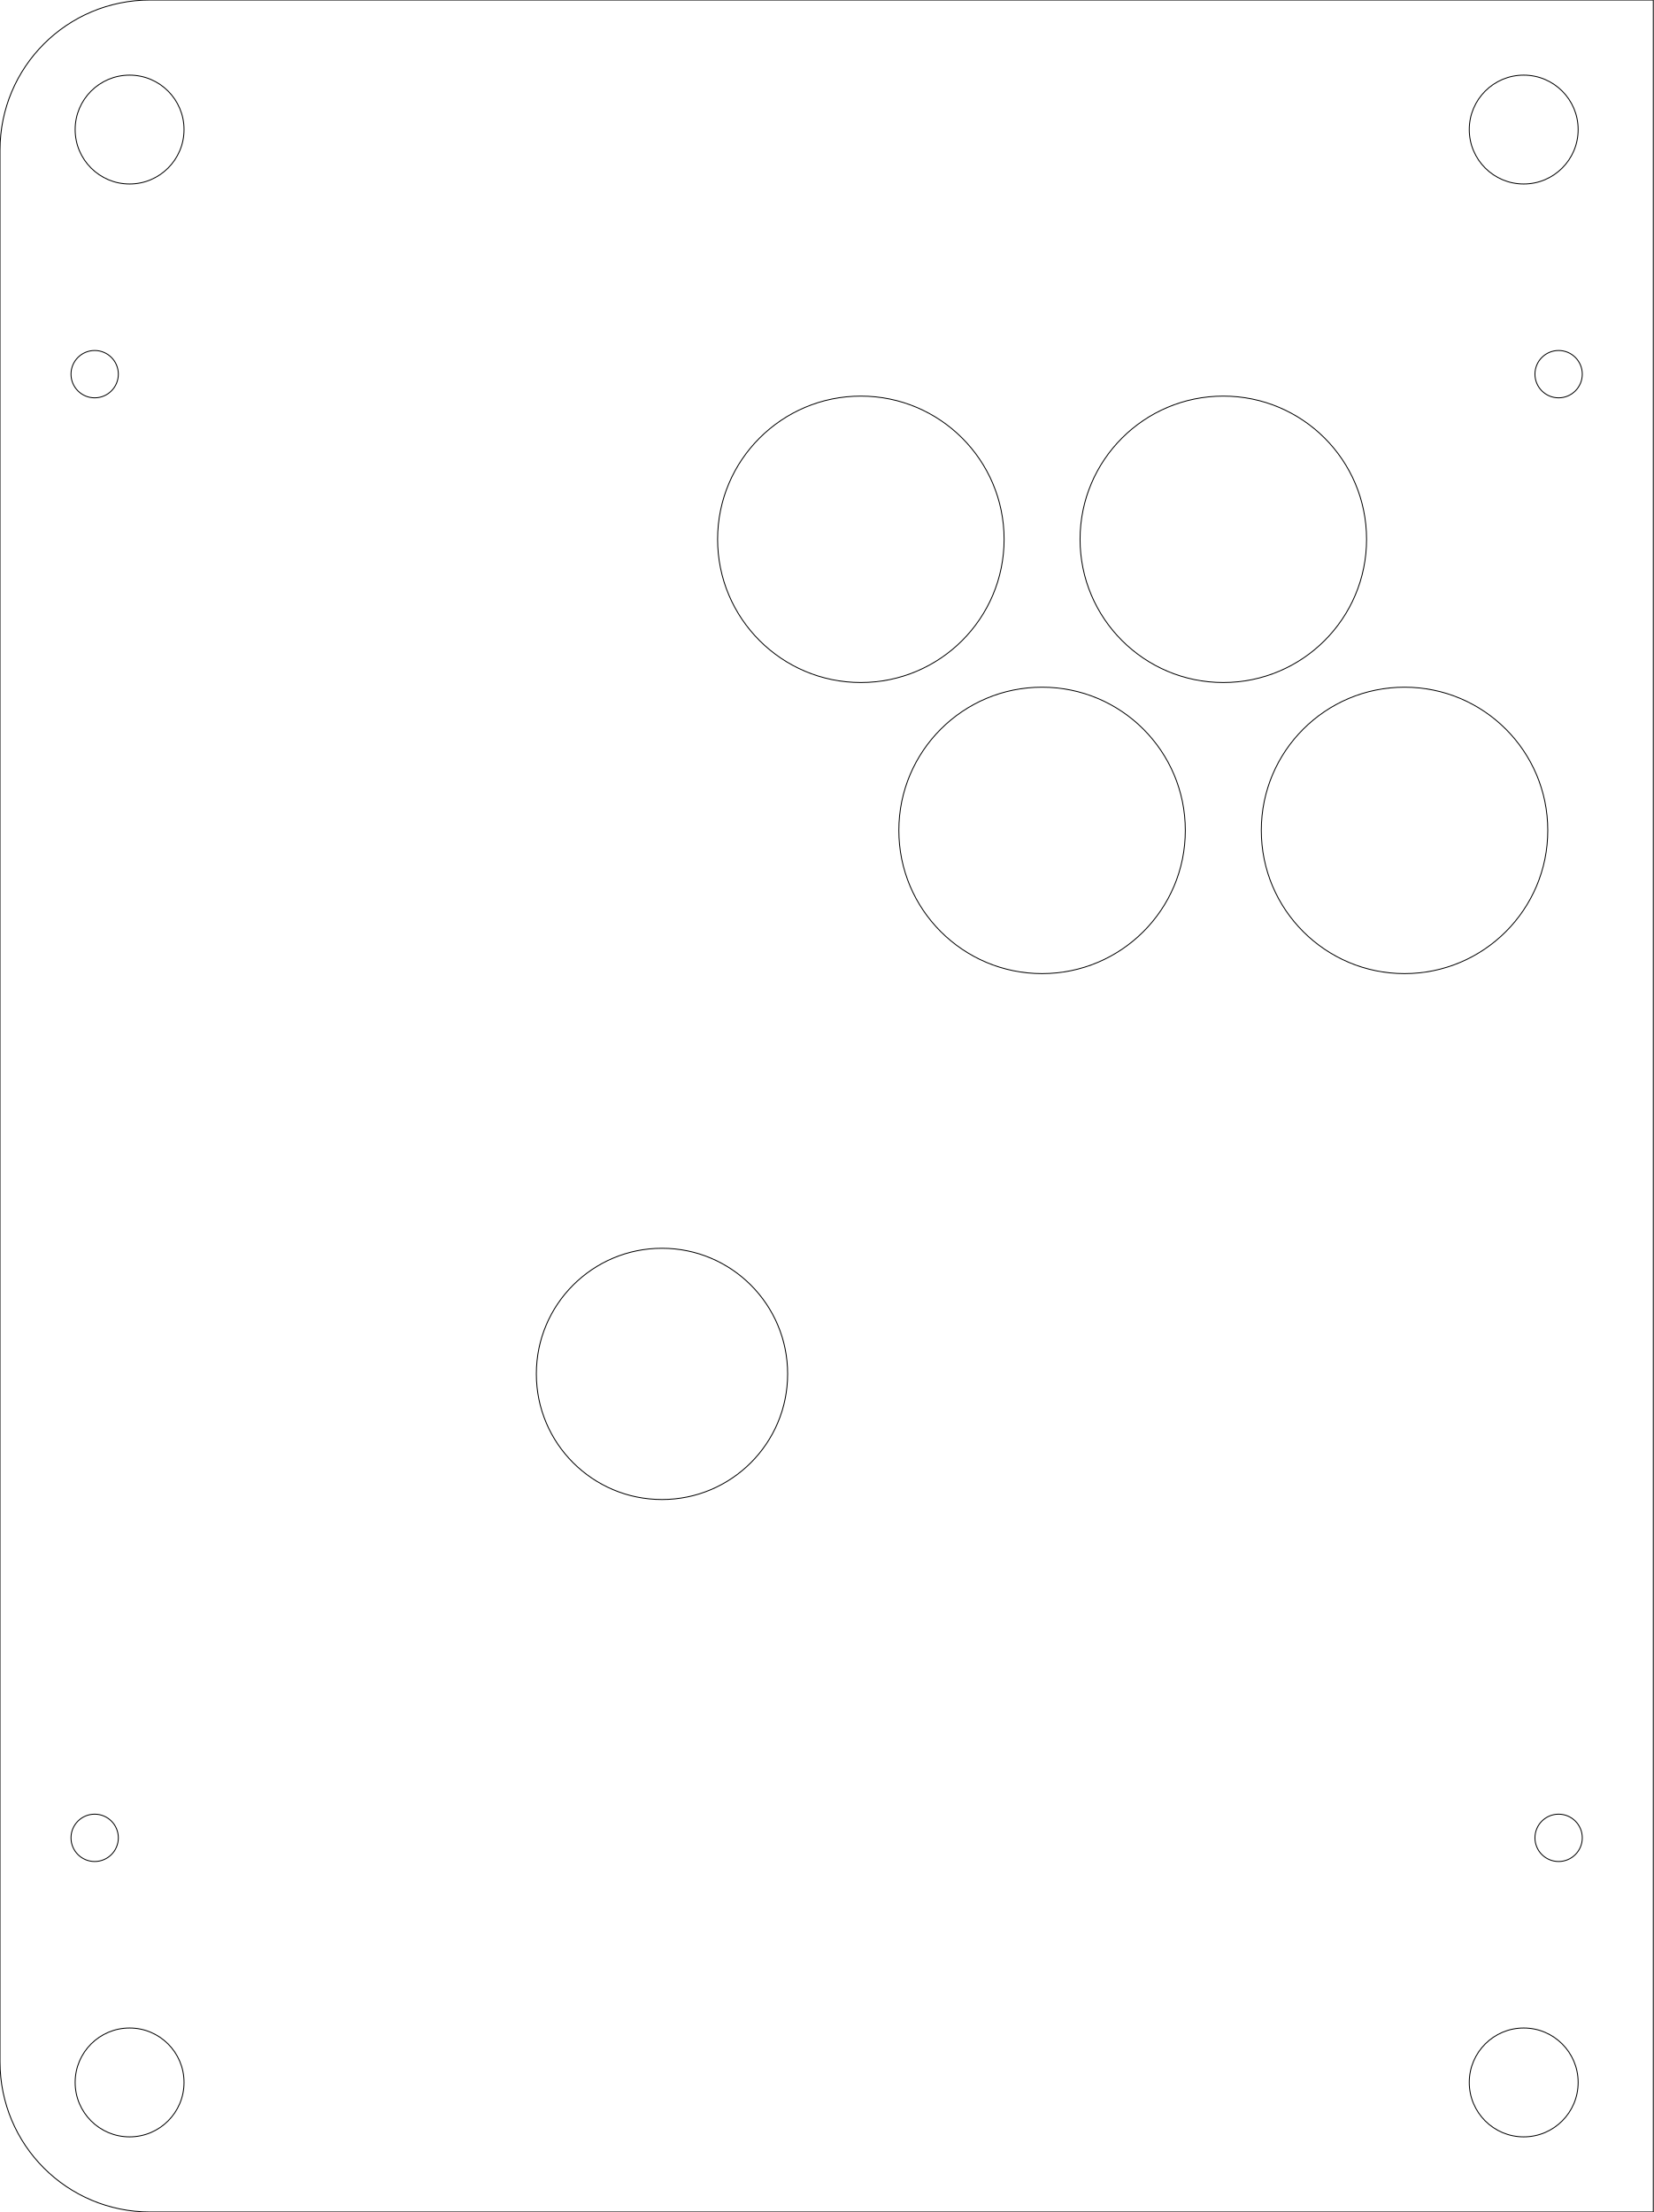
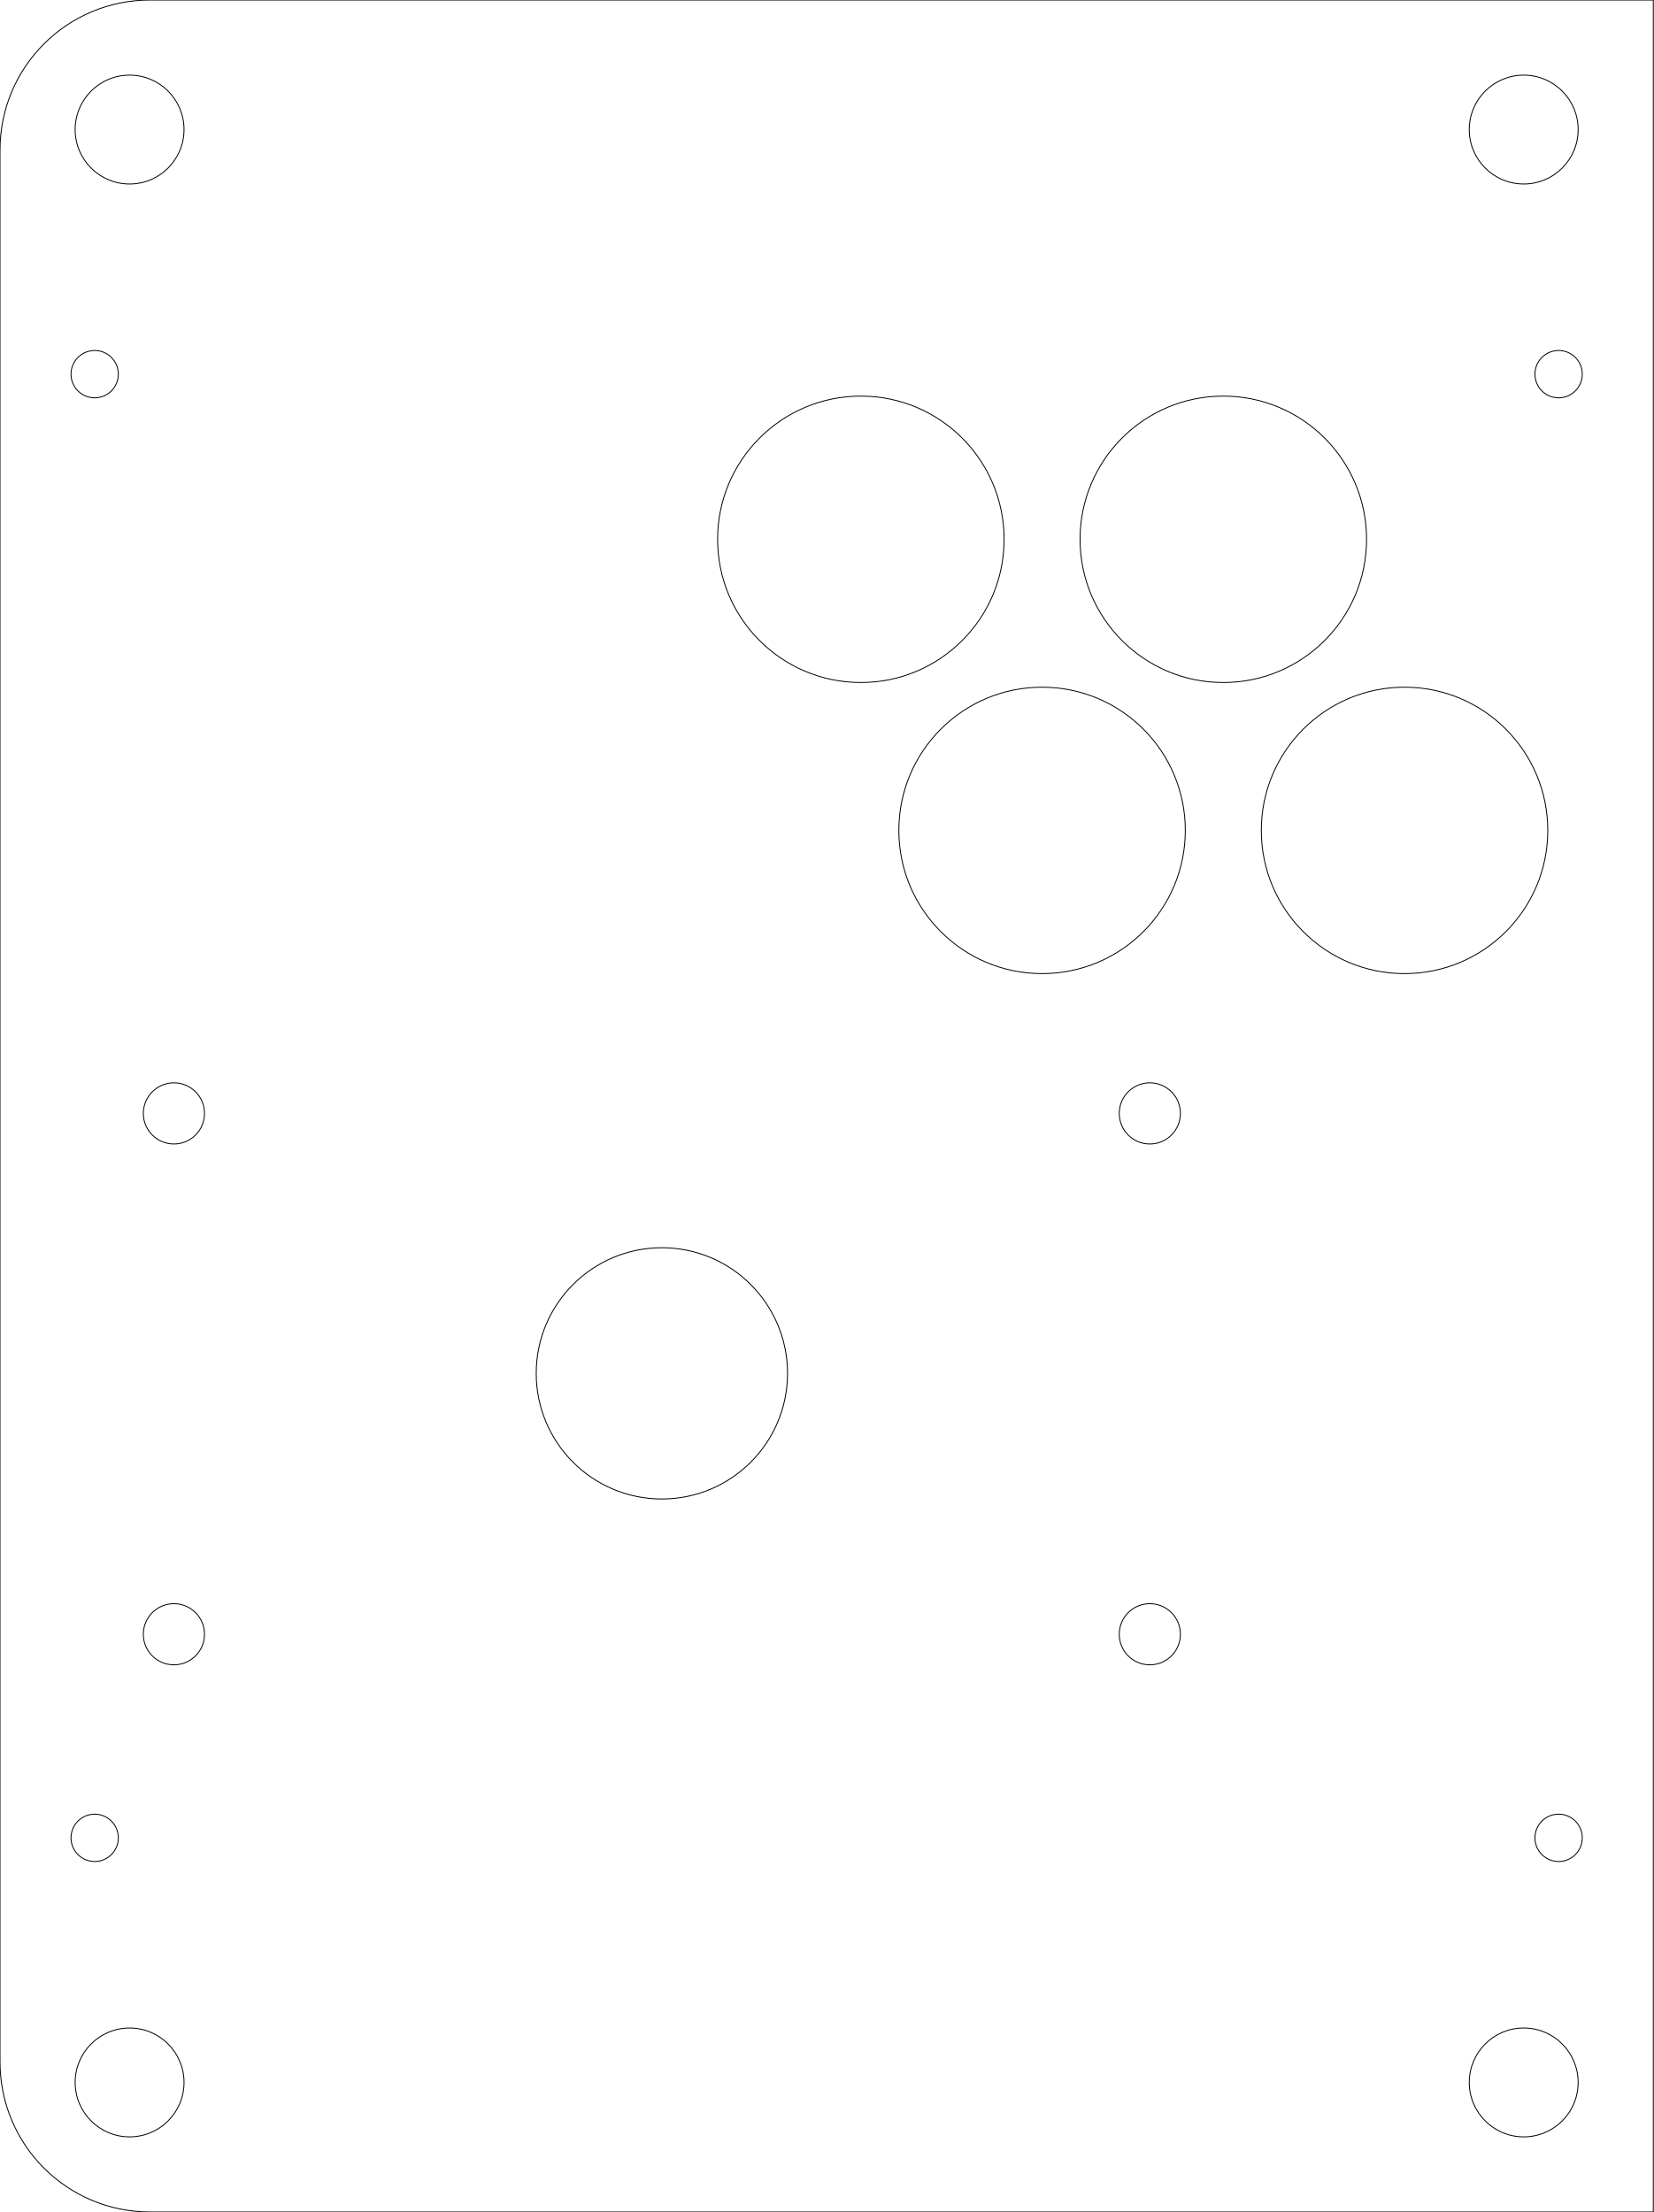
<svg xmlns="http://www.w3.org/2000/svg" width="139.7mm" height="186.944mm" viewBox="0 0 139.7 186.944" version="1.1" id="svg1496">
  <defs id="defs1490" />
  <g id="layer1">
-     <g id="g272">
-       <path id="rect16" style="fill:none;stroke:#000000;stroke-width:0.076;stroke-linejoin:round;stroke-miterlimit:2.613;stroke-dasharray:none" d="M 12.7,0 C 5.664,0 0,5.664 0,12.7 V 174.244 c 0,7.036 5.664,12.7 12.7,12.7 H 139.7 V 0 Z" />
+     <g id="g135">
+       <path id="rect16" style="fill:none;stroke:#000000;stroke-width:0.076;stroke-linejoin:round;stroke-miterlimit:2.613;stroke-dasharray:none" d="M 12.7,0 C 5.664,0 0,5.664 0,12.7 v 161.544 c 0,7.036 5.664,12.7 12.7,12.7 H 139.7 V 0 Z" />
      <circle style="fill:none;stroke:#000000;stroke-width:0.076;stroke-linejoin:round;stroke-miterlimit:2.613;stroke-dasharray:none" id="path895-1" cx="-10.95" cy="10.95" r="4.6" transform="scale(-1,1)" />
      <circle style="fill:none;stroke:#000000;stroke-width:0.076;stroke-linejoin:round;stroke-miterlimit:2.613;stroke-dasharray:none" id="path895-5" cx="-10.95" cy="175.994" r="4.6" transform="scale(-1,1)" />
-       <circle style="fill:none;stroke:#000000;stroke-width:0.076;stroke-linejoin:round;stroke-miterlimit:2.613;stroke-dasharray:none" id="path873" cx="-131.7" cy="31.622" r="2" transform="scale(-1,1)" />
-       <circle style="fill:none;stroke:#000000;stroke-width:0.076;stroke-linejoin:round;stroke-miterlimit:2.613;stroke-dasharray:none" id="path873-0" cx="-8" cy="31.622" r="2" transform="scale(-1,1)" />
-       <circle style="fill:none;stroke:#000000;stroke-width:0.076;stroke-linejoin:round;stroke-miterlimit:2.613;stroke-dasharray:none" id="path873-9" cx="-8" cy="155.322" r="2" transform="scale(-1,1)" />
-       <circle style="fill:none;stroke:#000000;stroke-width:0.076;stroke-linejoin:round;stroke-miterlimit:2.613;stroke-dasharray:none" id="path873-4" cx="-131.7" cy="155.322" r="2" transform="scale(-1,1)" />
      <ellipse style="fill:none;stroke:#000000;stroke-width:0.076;stroke-linejoin:round;stroke-miterlimit:2.613;stroke-dasharray:none" id="path895-1-9" cx="-128.75" cy="10.95" transform="scale(-1,1)" rx="4.6" ry="4.6" />
      <circle style="fill:none;stroke:#000000;stroke-width:0.076;stroke-linejoin:round;stroke-miterlimit:2.613;stroke-dasharray:none" id="path895-1-3" cx="-128.75" cy="175.994" r="4.6" transform="scale(-1,1)" />
-       <g id="button_24_mm" transform="matrix(1.00008,0,0,0.9999999,59.24019,32.08002)">
-         <circle style="fill:none;stroke:#000000;stroke-width:0.075;stroke-linejoin:round;stroke-miterlimit:2.613" id="button_hole_24_mm" cx="13.499" cy="13.499" r="12.103" />
-       </g>
-       <g id="button_24_mm-1" transform="matrix(1.00008,0,0,0.9999999,89.86715,32.08002)">
-         <circle style="fill:none;stroke:#000000;stroke-width:0.075;stroke-linejoin:round;stroke-miterlimit:2.613" id="button_hole_24_mm-2" cx="13.499" cy="13.499" r="12.103" />
-       </g>
-       <g id="button_24_mm-3" transform="translate(74.55476,56.86999)">
-         <circle style="fill:none;stroke:#000000;stroke-width:0.075;stroke-linejoin:round;stroke-miterlimit:2.613" id="button_hole_24_mm-9" cx="13.499" cy="13.31" r="12.103" />
-       </g>
-       <g id="button_24_mm-9" transform="translate(105.1817,56.681)">
-         <circle style="fill:none;stroke:#000000;stroke-width:0.075;stroke-linejoin:round;stroke-miterlimit:2.613" id="button_hole_24_mm-6" cx="13.499" cy="13.499" r="12.103" />
-       </g>
-       <g id="g2055" transform="matrix(1,0,0,-1,8.536727,153.6514)">
-         <g id="g2038" transform="rotate(180,94.0199,42.51755)">
-           <path d="m 140.64,36.88 c 5.864,0 10.617,4.754 10.617,10.617 0,5.864 -4.753,10.617 -10.617,10.617 -5.864,0 -10.617,-4.754 -10.617,-10.617 0,-5.864 4.753,-10.617 10.617,-10.617 z" style="fill:none;stroke:#000000;stroke-width:0.076;stroke-linecap:butt;stroke-linejoin:miter;stroke-miterlimit:2.613;stroke-dasharray:none;stroke-opacity:1" id="path1894" />
+       <g id="g100" transform="matrix(1,0,0,-1,0,186.9442)">
+         <circle style="fill:none;stroke:#000000;stroke-width:0.076;stroke-linejoin:round;stroke-miterlimit:2.613;stroke-dasharray:none" id="path873" cx="-131.7" cy="-155.322" r="2" transform="scale(-1)" />
+         <circle style="fill:none;stroke:#000000;stroke-width:0.076;stroke-linejoin:round;stroke-miterlimit:2.613;stroke-dasharray:none" id="path873-0" cx="-8" cy="-155.322" r="2" transform="scale(-1)" />
+         <circle style="fill:none;stroke:#000000;stroke-width:0.076;stroke-linejoin:round;stroke-miterlimit:2.613;stroke-dasharray:none" id="path873-9" cx="-8" cy="-31.622" r="2" transform="scale(-1)" />
+         <circle style="fill:none;stroke:#000000;stroke-width:0.076;stroke-linejoin:round;stroke-miterlimit:2.613;stroke-dasharray:none" id="path873-4" cx="-131.7" cy="-31.622" r="2" transform="scale(-1)" />
+         <g id="button_24_mm" transform="matrix(1.00008,0,0,-0.9999999,59.24019,154.8642)">
+           <circle style="fill:none;stroke:#000000;stroke-width:0.075;stroke-linejoin:round;stroke-miterlimit:2.613" id="button_hole_24_mm" cx="13.499" cy="13.499" r="12.103" />
        </g>
-         <g id="g2044" transform="rotate(180,93.90905,42.20366)">
+         <g id="button_24_mm-1" transform="matrix(1.00008,0,0,-0.9999999,89.86715,154.8642)">
+           <circle style="fill:none;stroke:#000000;stroke-width:0.075;stroke-linejoin:round;stroke-miterlimit:2.613" id="button_hole_24_mm-2" cx="13.499" cy="13.499" r="12.103" />
+         </g>
+         <g id="button_24_mm-3" transform="matrix(1,0,0,-1,74.55476,130.0742)">
+           <circle style="fill:none;stroke:#000000;stroke-width:0.075;stroke-linejoin:round;stroke-miterlimit:2.613" id="button_hole_24_mm-9" cx="13.499" cy="13.31" r="12.103" />
+         </g>
+         <g id="button_24_mm-9" transform="matrix(1,0,0,-1,105.1817,130.2632)">
+           <circle style="fill:none;stroke:#000000;stroke-width:0.075;stroke-linejoin:round;stroke-miterlimit:2.613" id="button_hole_24_mm-6" cx="13.499" cy="13.499" r="12.103" />
+         </g>
+         <g id="g923" transform="translate(8.526818,33.29866)">
+           <path d="m 47.4,48.194 c -5.864,0 -10.617,-4.754 -10.617,-10.617 0,-5.864 4.753,-10.617 10.617,-10.617 5.864,0 10.617,4.754 10.617,10.617 0,5.864 -4.753,10.617 -10.617,10.617 z" style="fill:none;stroke:#000000;stroke-width:0.076;stroke-linecap:butt;stroke-linejoin:miter;stroke-miterlimit:2.613;stroke-dasharray:none;stroke-opacity:1" id="path1894-0" />
+           <g id="g913">
+             <circle style="fill:none;stroke:#000000;stroke-width:0.076;stroke-linejoin:round;stroke-miterlimit:2.613;stroke-dasharray:none" id="path853" cx="6.169" cy="15.529" r="2.584" />
+             <circle style="fill:none;stroke:#000000;stroke-width:0.076;stroke-linejoin:round;stroke-miterlimit:2.613;stroke-dasharray:none" id="path853-8" cx="88.631" cy="15.529" r="2.584" />
+             <circle style="fill:none;stroke:#000000;stroke-width:0.076;stroke-linejoin:round;stroke-miterlimit:2.613;stroke-dasharray:none" id="path853-7" cx="88.631" cy="59.547" r="2.584" />
+             <circle style="fill:none;stroke:#000000;stroke-width:0.076;stroke-linejoin:round;stroke-miterlimit:2.613;stroke-dasharray:none" id="path853-4" cx="6.169" cy="59.547" r="2.584" />
+           </g>
        </g>
      </g>
    </g>
  </g>
</svg>
